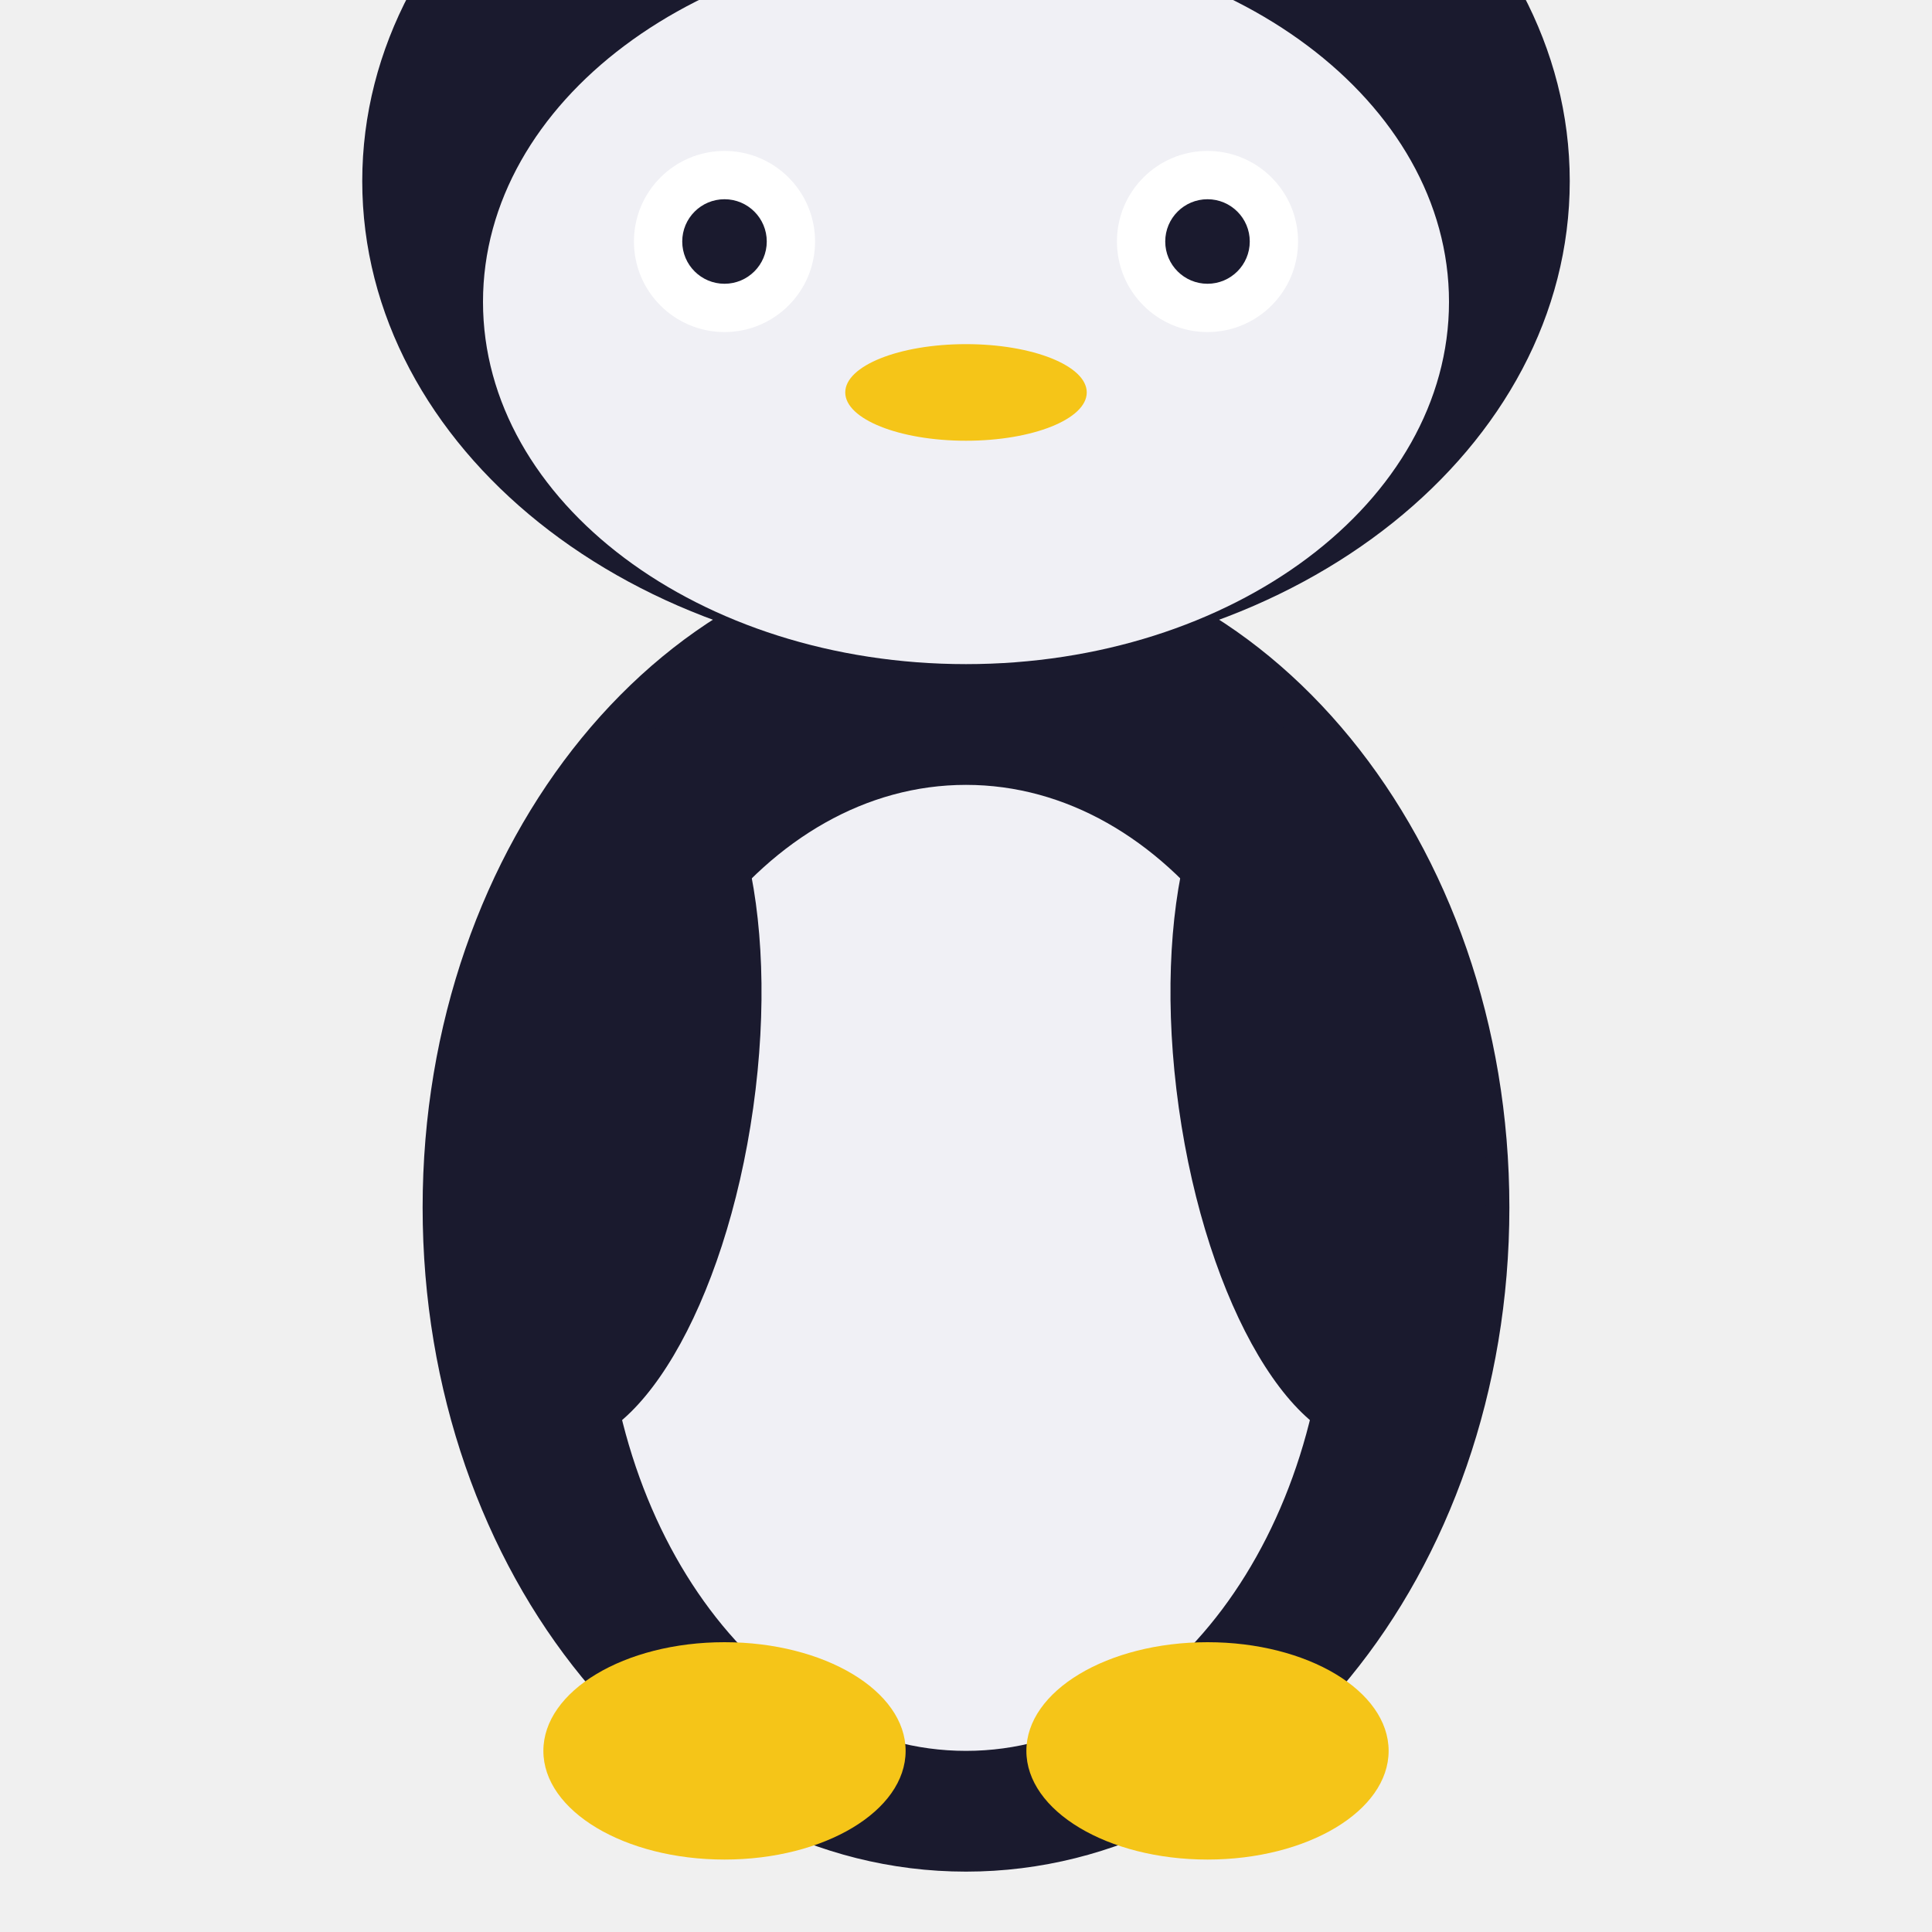
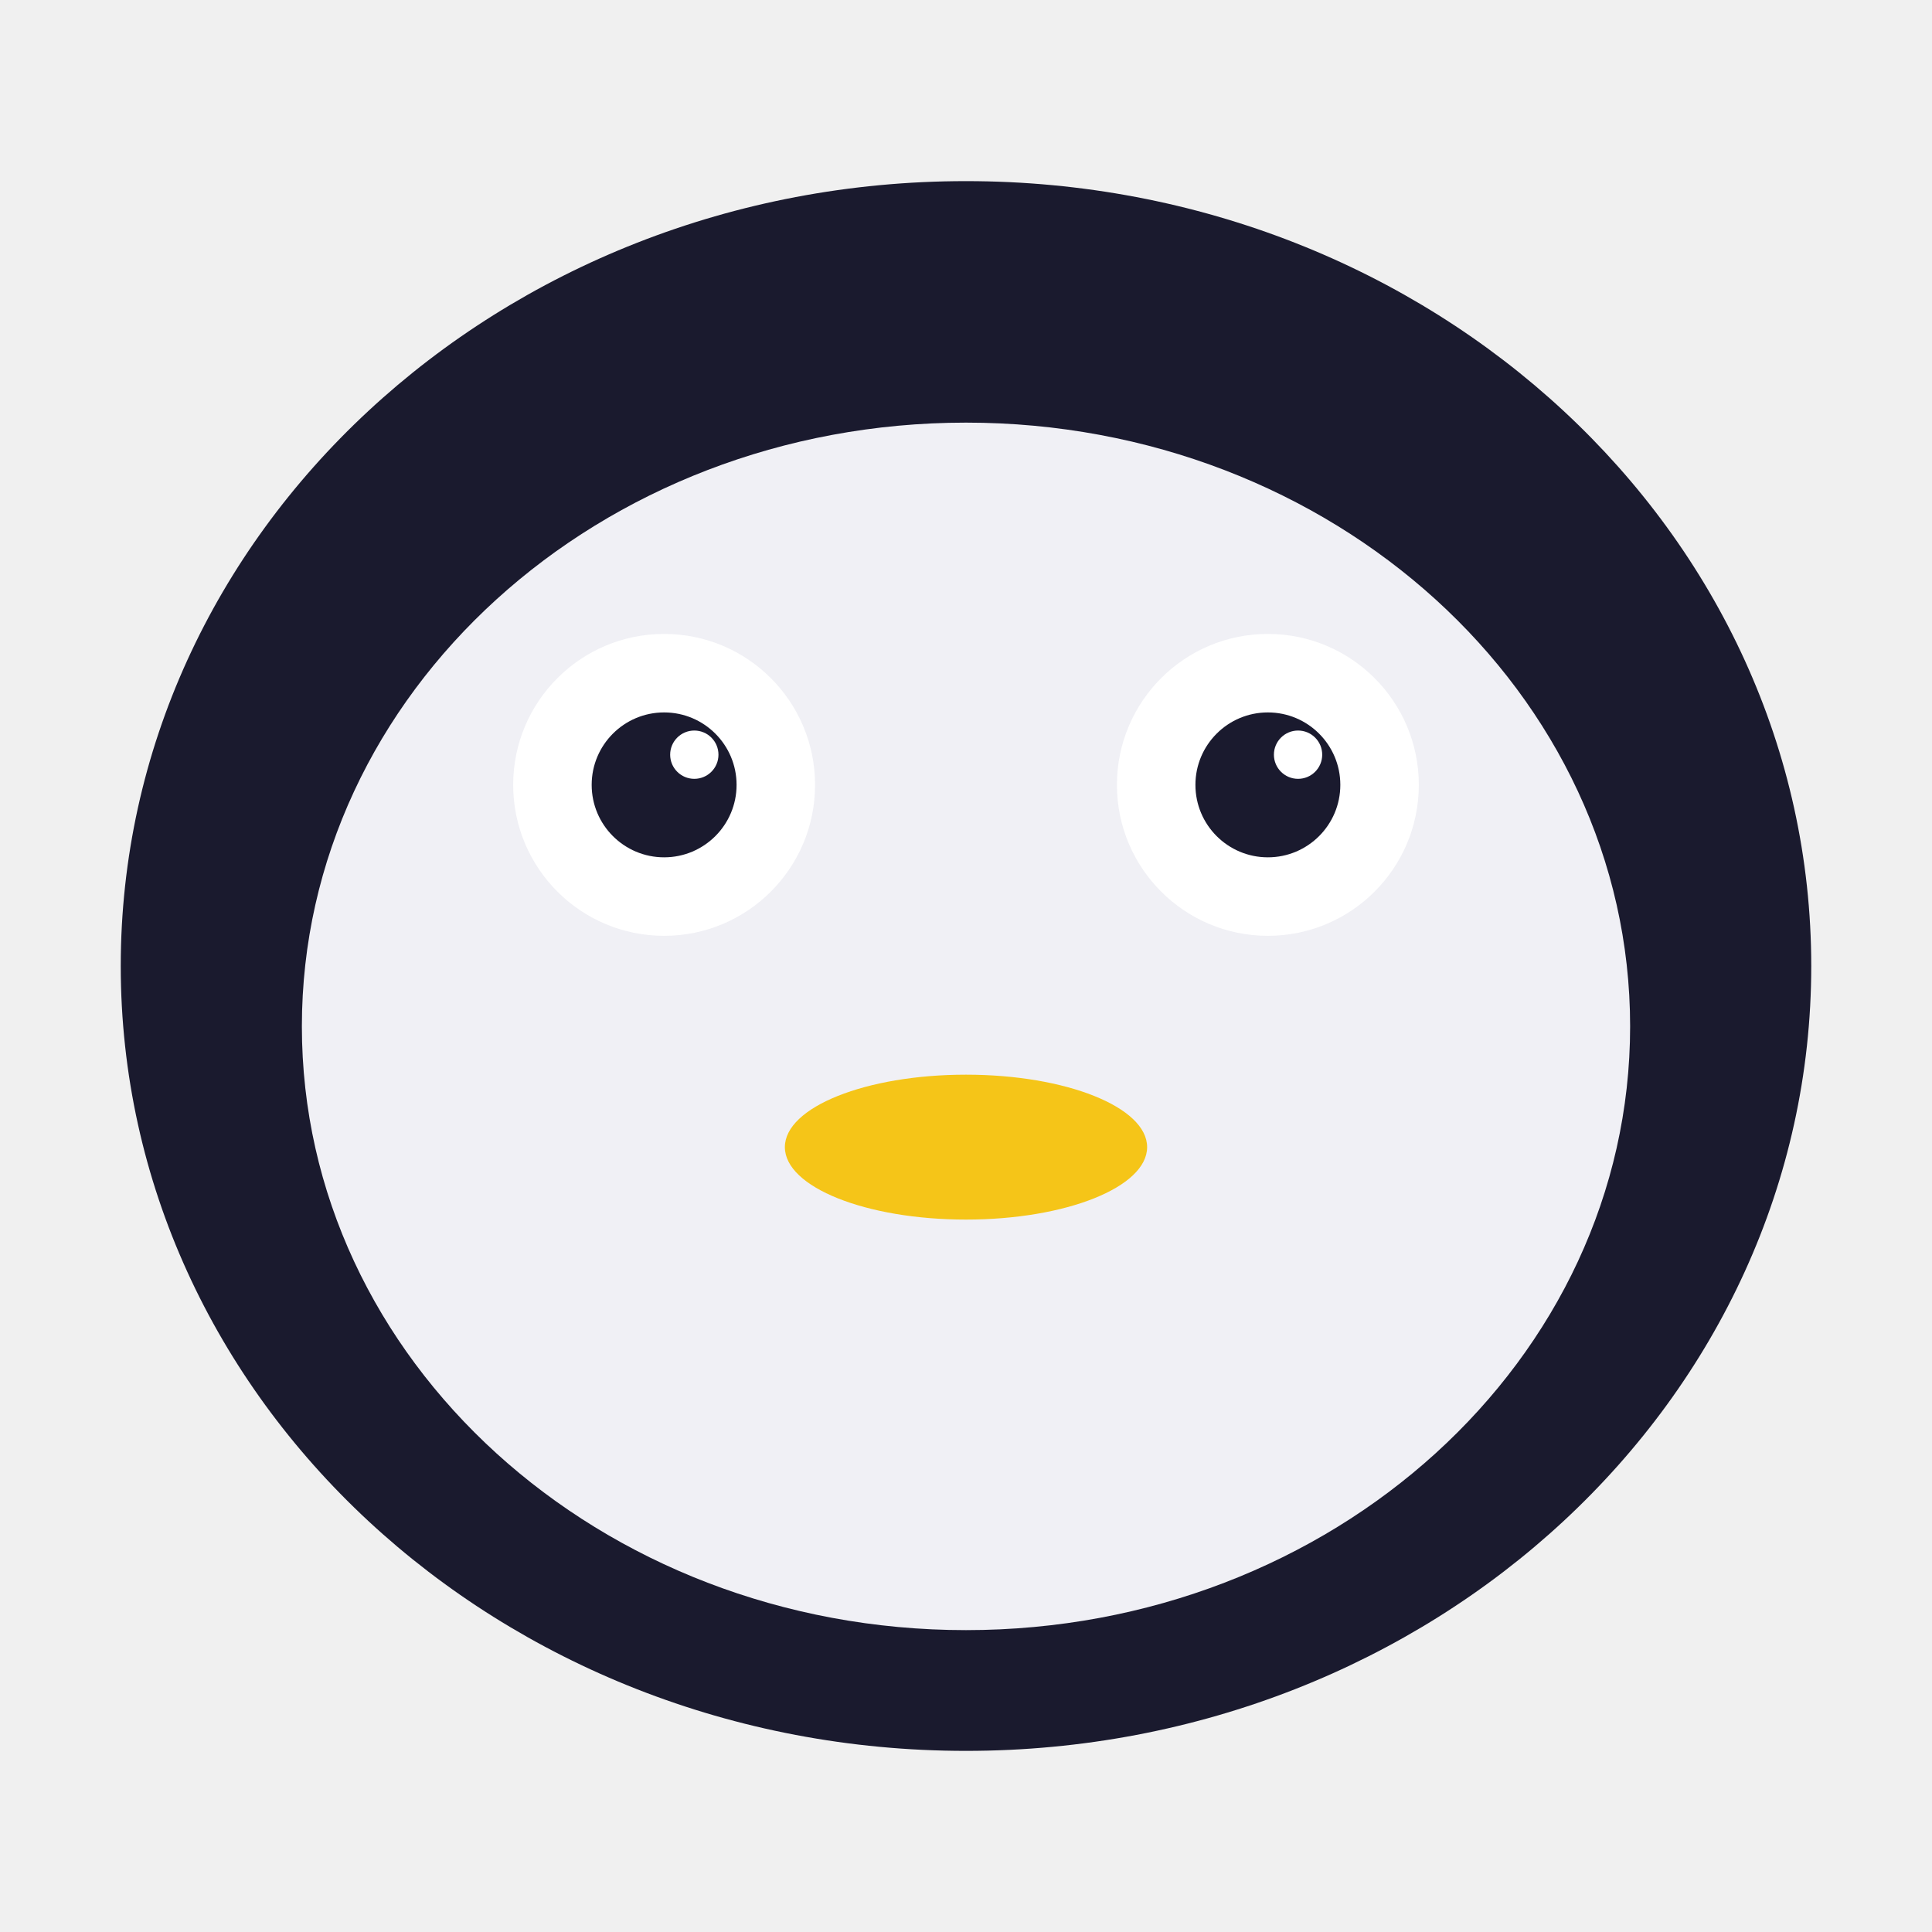
<svg xmlns="http://www.w3.org/2000/svg" viewBox="0 0 32 32">
-   <ellipse cx="16" cy="20" rx="9" ry="11" fill="#1a1a2e" />
-   <ellipse cx="16" cy="21" rx="6" ry="8" fill="#f0f0f5" />
-   <ellipse cx="16" cy="3" rx="10" ry="8" fill="#1a1a2e" />
-   <ellipse cx="16" cy="5" rx="8" ry="6" fill="#f0f0f5" />
-   <circle cx="12" cy="4" r="1.5" fill="white" />
-   <circle cx="20" cy="4" r="1.5" fill="white" />
-   <circle cx="12" cy="4" r="0.7" fill="#1a1a2e" />
-   <circle cx="20" cy="4" r="0.7" fill="#1a1a2e" />
-   <ellipse cx="16" cy="6.5" rx="2" ry="0.8" fill="#f5c518" />
-   <ellipse cx="10" cy="18" rx="2.5" ry="6" fill="#1a1a2e" transform="rotate(8,10,18)" />
-   <ellipse cx="22" cy="18" rx="2.5" ry="6" fill="#1a1a2e" transform="rotate(-8,22,18)" />
-   <ellipse cx="12" cy="29" rx="3" ry="1.8" fill="#f5c518" />
-   <ellipse cx="20" cy="29" rx="3" ry="1.8" fill="#f5c518" />
+   <ellipse cx="16" cy="16" rx="14" ry="13" fill="#1a1a2e" />
+   <ellipse cx="16" cy="17" rx="11" ry="10" fill="#f0f0f5" />
+   <circle cx="11" cy="13" r="2.5" fill="white" />
+   <circle cx="21" cy="13" r="2.5" fill="white" />
+   <circle cx="11" cy="13" r="1.2" fill="#1a1a2e" />
+   <circle cx="21" cy="13" r="1.2" fill="#1a1a2e" />
+   <circle cx="11.5" cy="12.5" r="0.4" fill="white" />
+   <circle cx="21.5" cy="12.5" r="0.4" fill="white" />
+   <ellipse cx="16" cy="19" rx="3" ry="1.2" fill="#f5c518" />
</svg>
